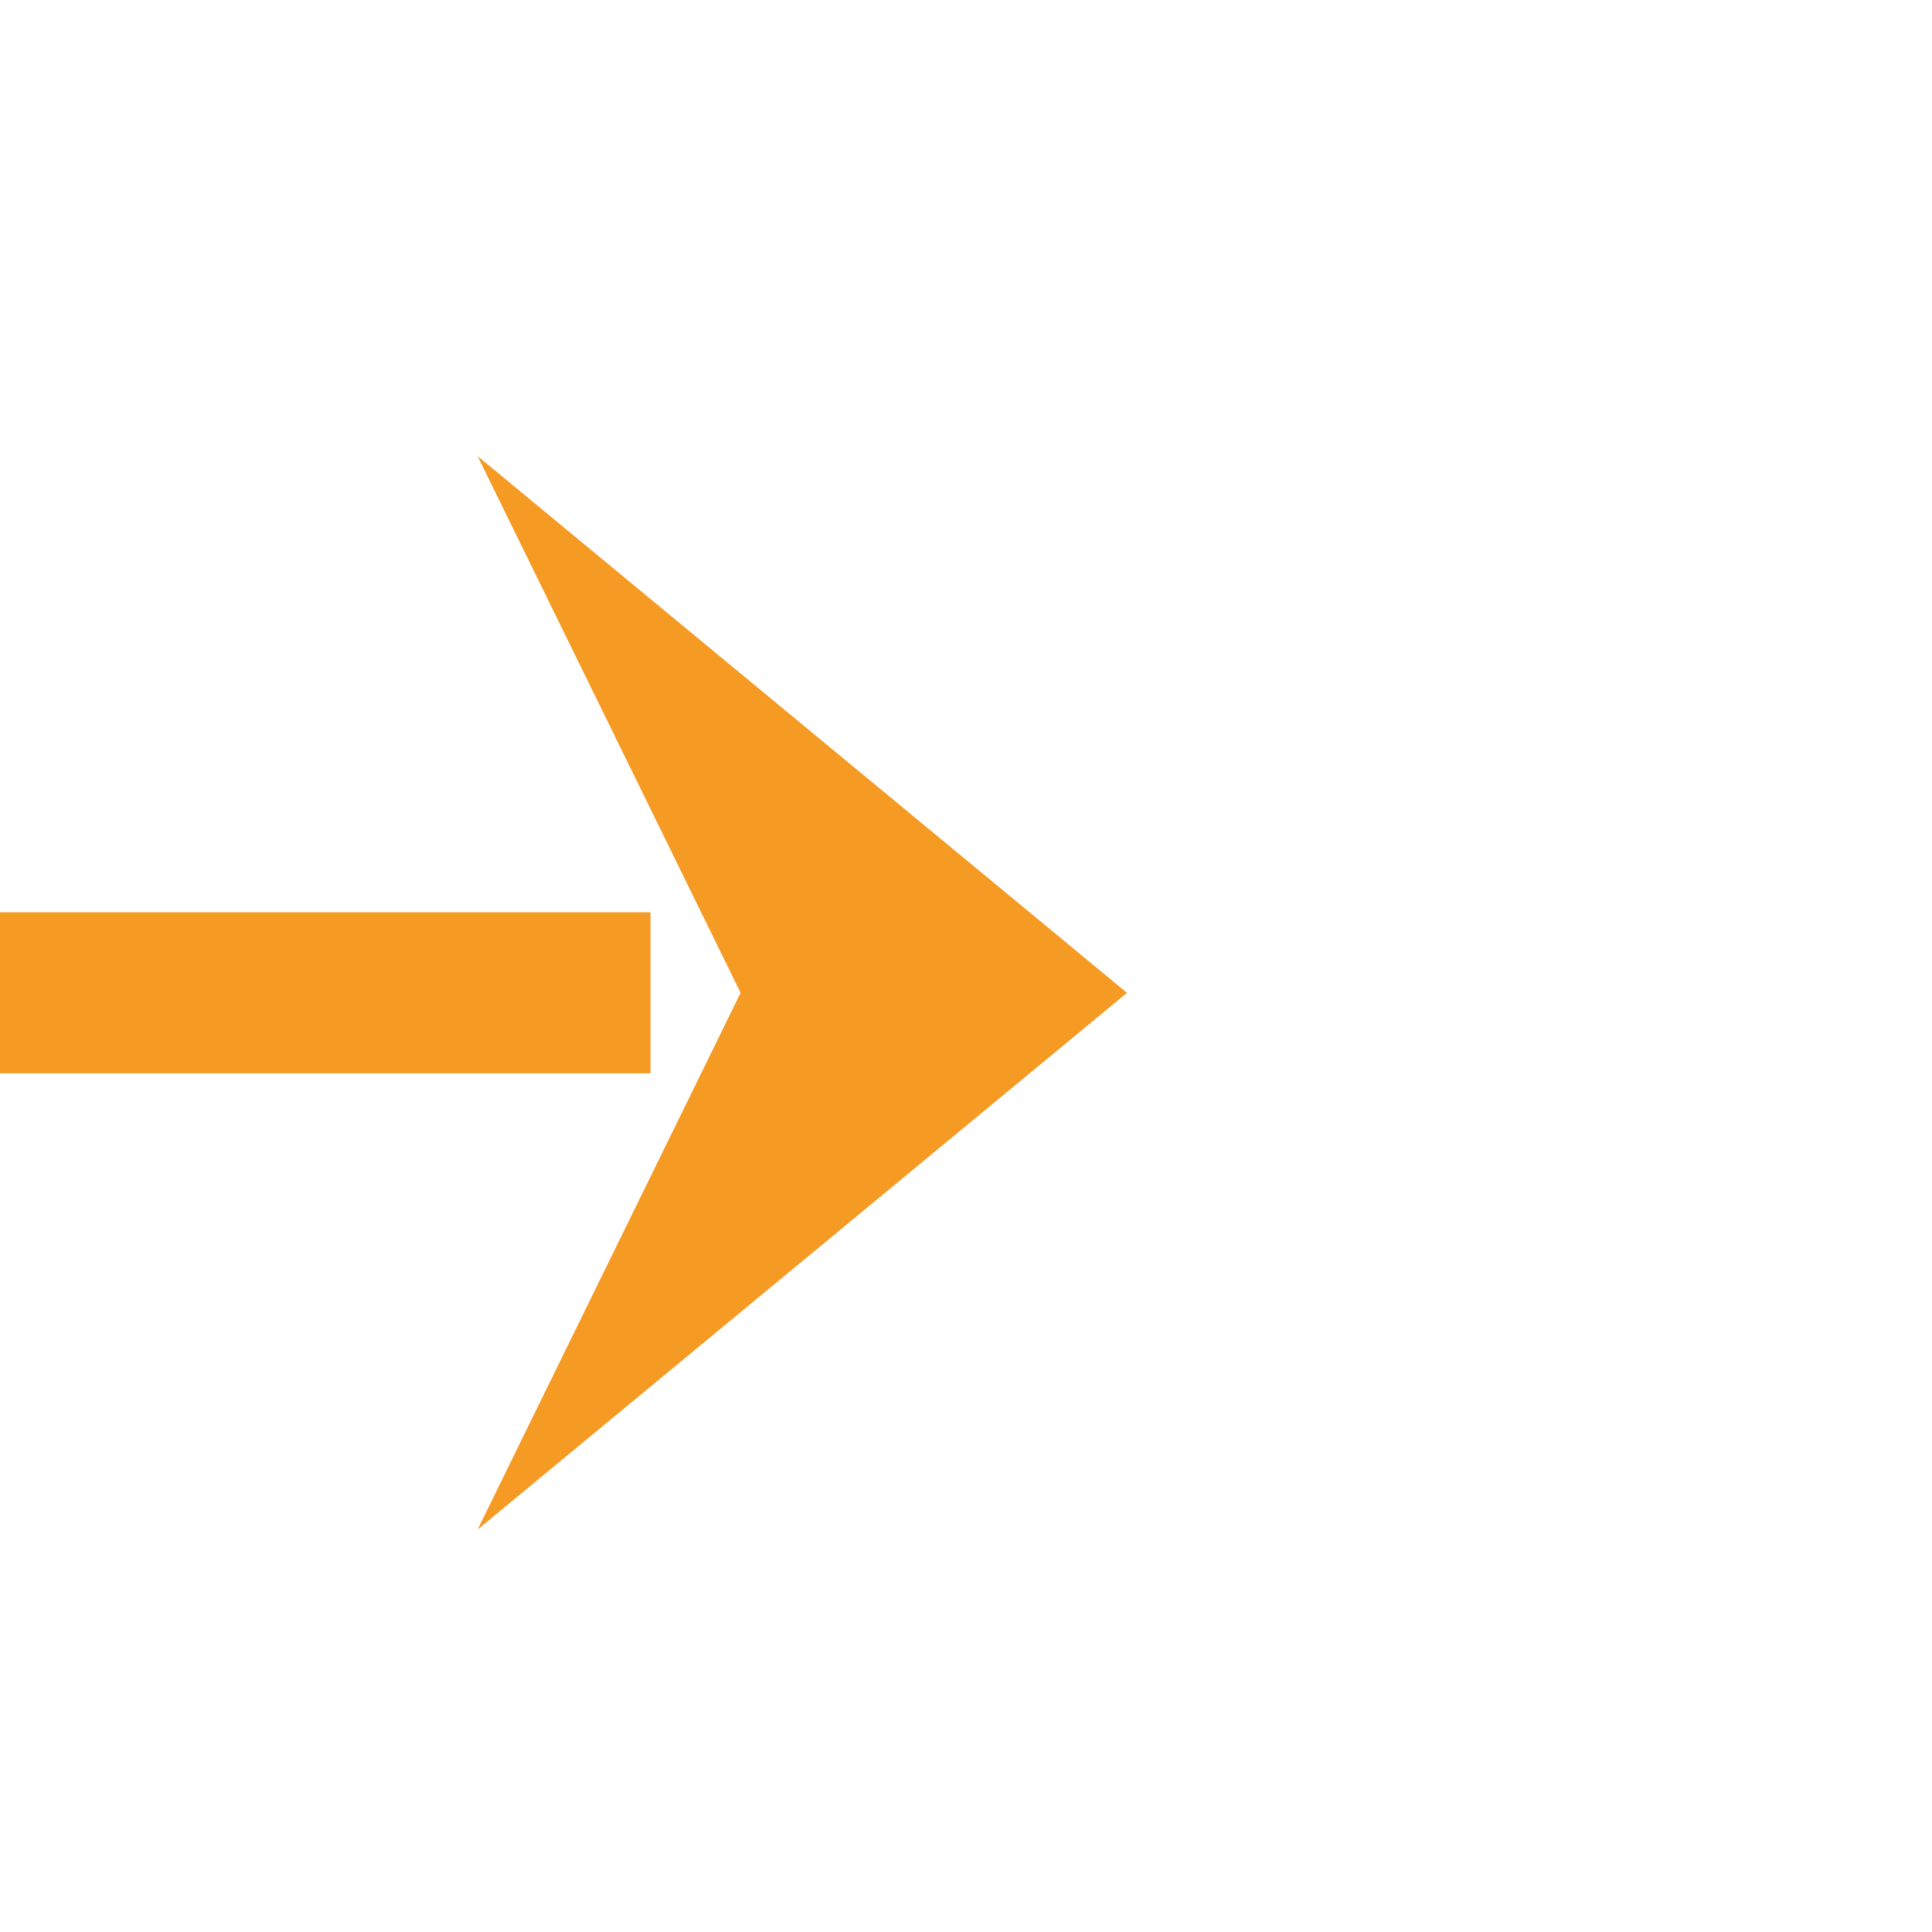
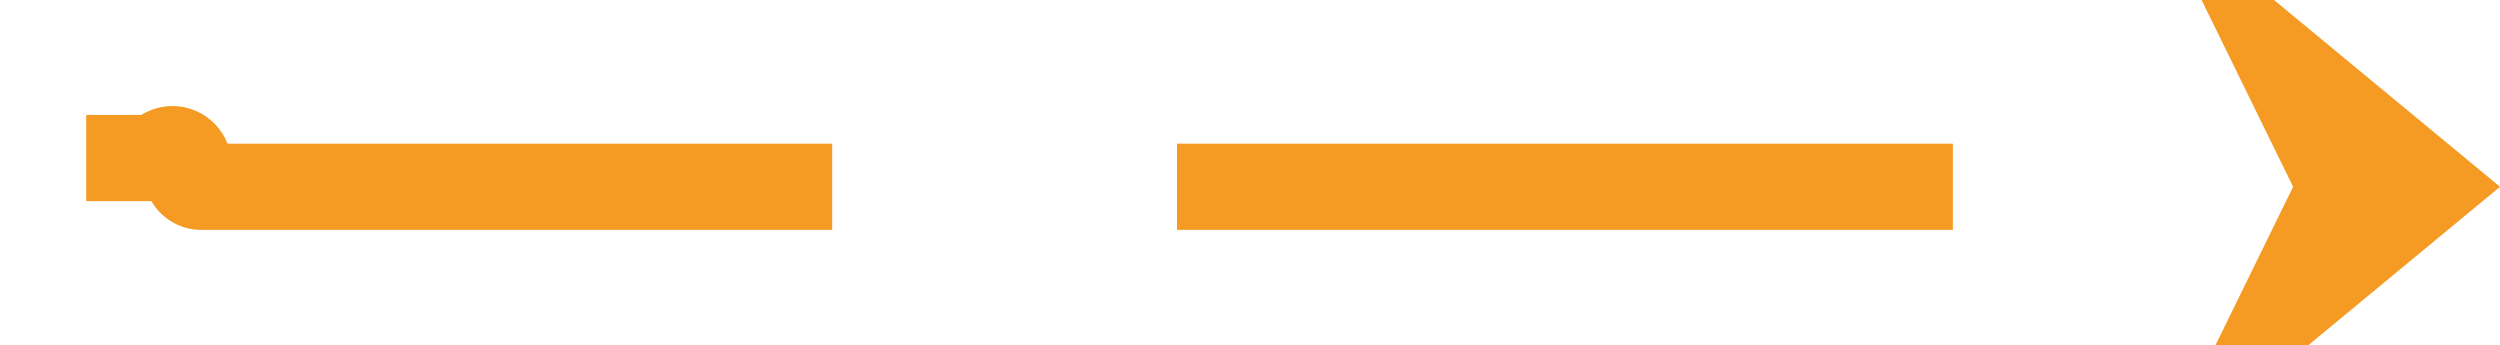
- <svg xmlns="http://www.w3.org/2000/svg" version="1.1" width="36px" height="36px" preserveAspectRatio="xMinYMid meet" viewBox="1626 1292  36 34">
-   <path d="M 1366.5 1340  L 1366.5 1314  A 5 5 0 0 1 1371.5 1309.5 L 1644 1309.5  " stroke-width="3" stroke-dasharray="27,12" stroke="#f59a23" fill="none" />
-   <path d="M 1634.9 1319.5  L 1647 1309.5  L 1634.9 1299.5  L 1639.8 1309.5  L 1634.9 1319.5  Z " fill-rule="nonzero" fill="#f59a23" stroke="none" />
+ <svg xmlns="http://www.w3.org/2000/svg" version="1.1" width="87px" height="12px" preserveAspectRatio="xMinYMid meet" viewBox="1475 371  87 10">
+   <path d="M 1400 375.5  L 1480.5 375.5  A 0.5 0.5 0 0 1 1481.5 376 A 0.5 0.5 0 0 0 1482 376.5 L 1559 376.5  " stroke-width="3" stroke-dasharray="27,12" stroke="#f59a23" fill="none" />
+   <path d="M 1549.9 386.5  L 1562 376.5  L 1549.9 366.5  L 1554.8 376.5  L 1549.9 386.5  Z " fill-rule="nonzero" fill="#f59a23" stroke="none" />
</svg>
